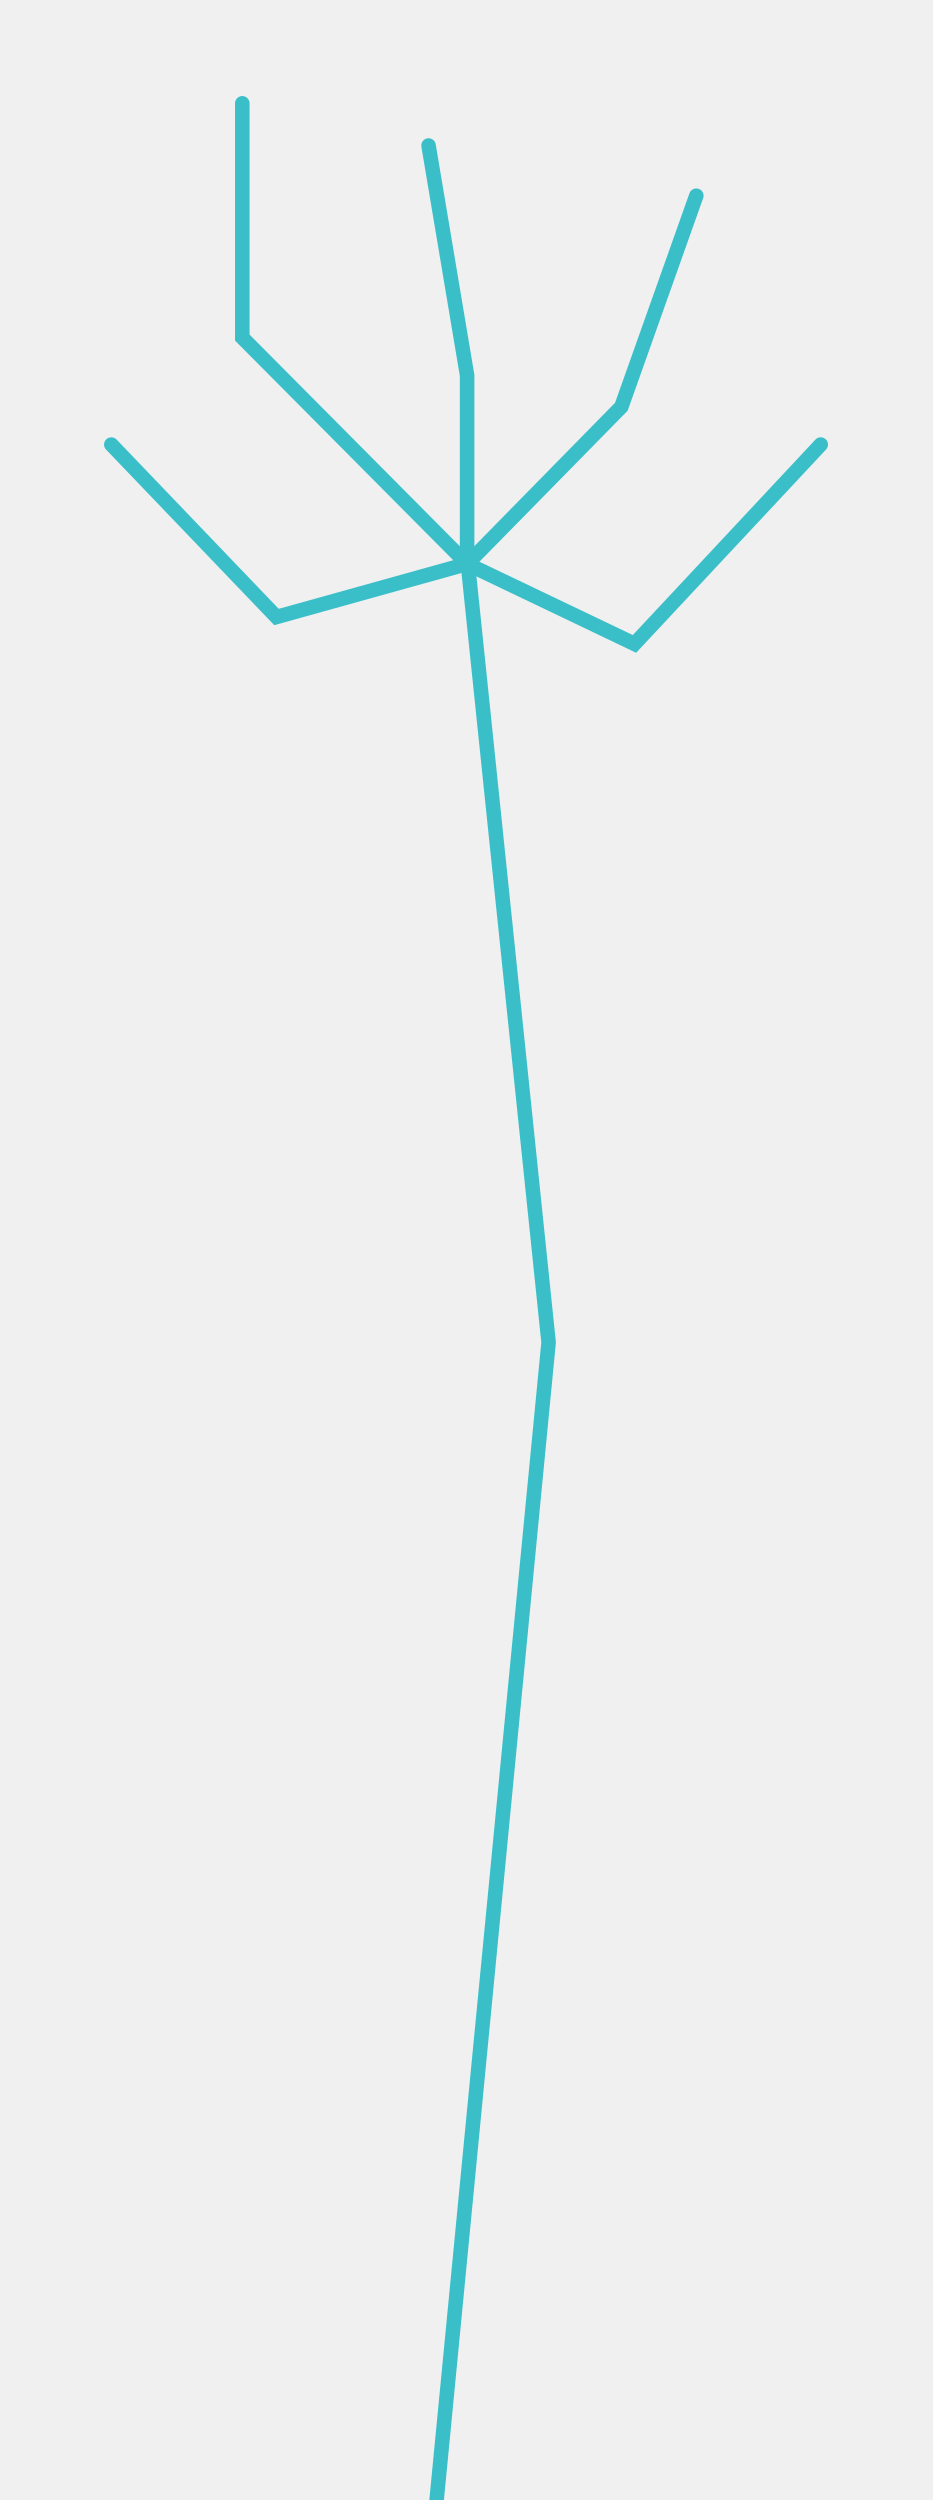
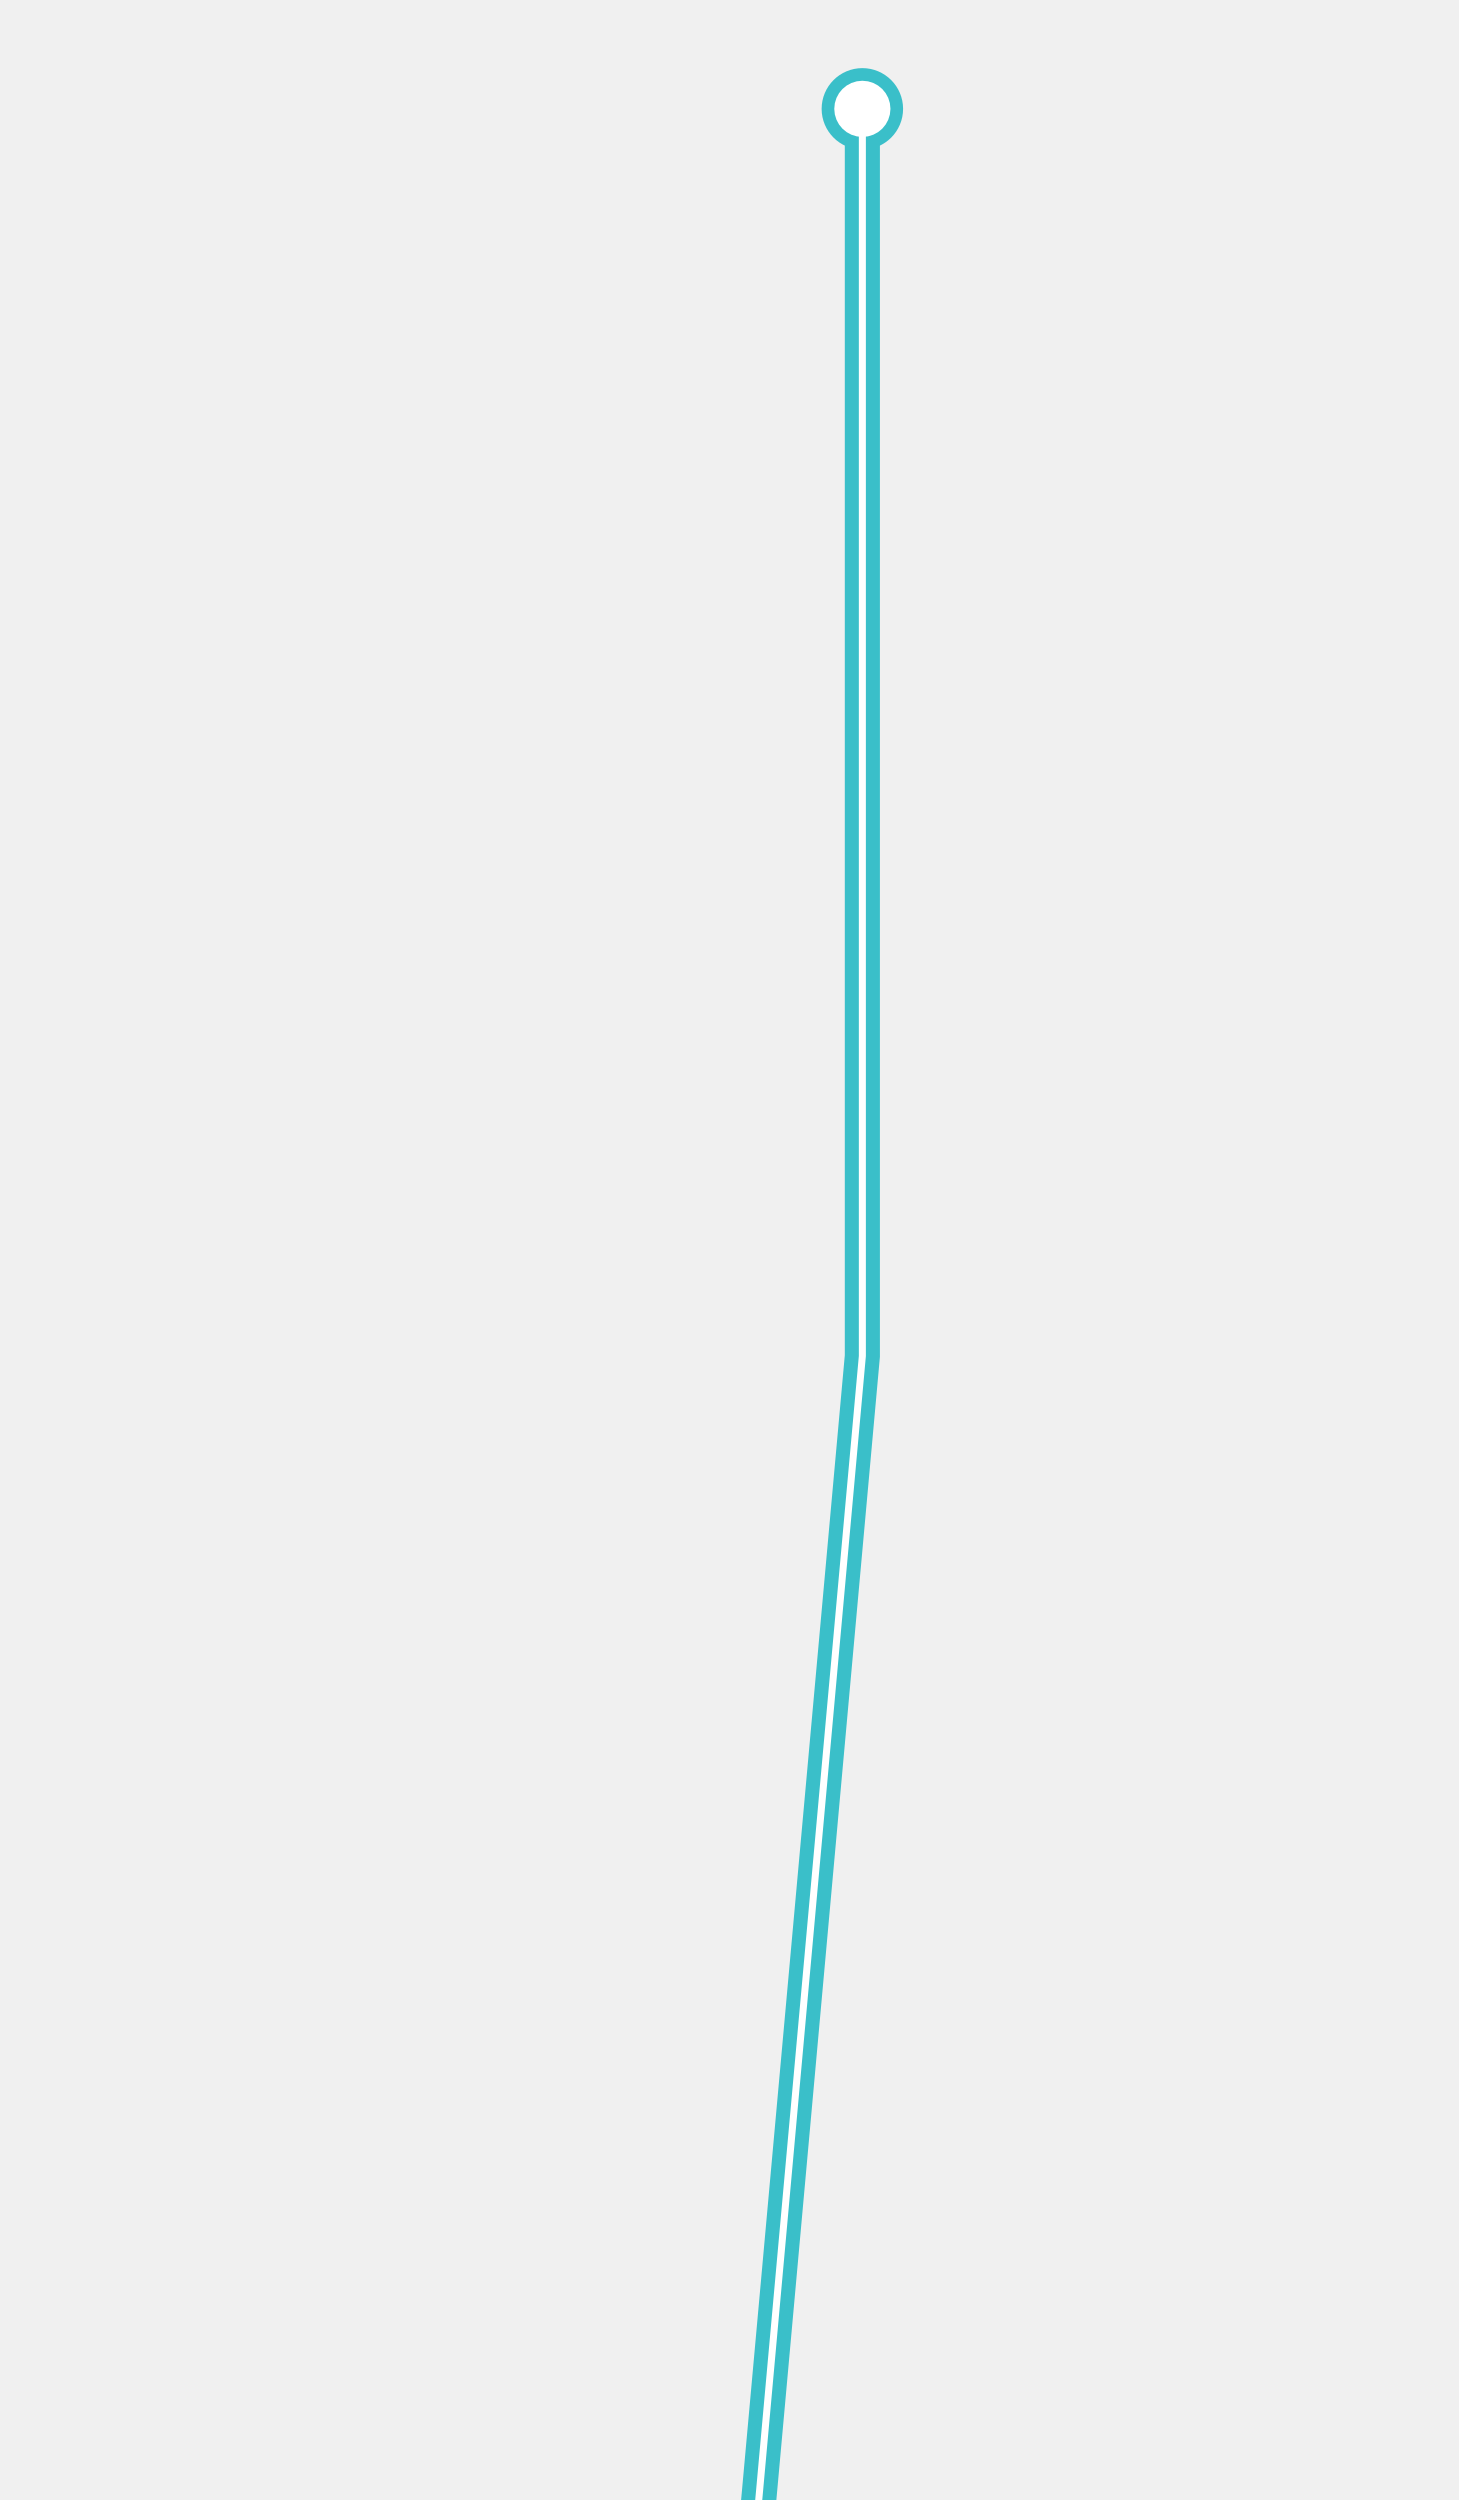
- <svg xmlns="http://www.w3.org/2000/svg" version="1.1" id="Layer_1" x="0px" y="0px" viewBox="0 0 128.1 343.6" enable-background="new 0 0 128.1 343.6" xml:space="preserve">
-   <polyline fill="none" stroke="#3ABFC9" stroke-width="2" stroke-linecap="round" stroke-miterlimit="10" points="64.2,77.5   33.3,46.4 33.3,14.2 " />
-   <polyline fill="none" stroke="#3ABFC9" stroke-width="2" stroke-linecap="round" stroke-miterlimit="10" points="15.3,61.1 38,84.8   64.2,77.5 " />
-   <polyline fill="none" stroke="#3ABFC9" stroke-width="2" stroke-linecap="round" stroke-miterlimit="10" points="58.9,20 64.2,51.6   64.2,77.5 " />
-   <polyline fill="none" stroke="#3ABFC9" stroke-width="2" stroke-linecap="round" stroke-miterlimit="10" points="95.7,26.9   85.4,55.9 64.2,77.5 " />
-   <polyline fill="none" stroke="#3ABFC9" stroke-width="2" stroke-linecap="round" stroke-miterlimit="10" points="112.8,61.1   87.2,88.5 64.2,77.5 " />
-   <polyline fill="none" stroke="#3ABFC9" stroke-width="2" stroke-linecap="round" stroke-miterlimit="10" points="64.3,77.5   75.4,184.5 59.6,347.8 " />
+ <svg xmlns="http://www.w3.org/2000/svg" version="1.1" id="Layer_1" x="0px" y="0px" viewBox="176.2 302 207.7 356" enable-background="new 176.2 302 207.7 356" xml:space="preserve">
+   <circle fill="none" stroke="#3ABFC9" stroke-width="3" stroke-miterlimit="10" cx="299" cy="317.5" r="4.3" />
+   <polyline fill="none" stroke="#3ABFC9" stroke-width="5" stroke-linecap="round" stroke-miterlimit="10" points="299,317.5   299,495.1 283.7,664 " />
+   <polyline fill="none" stroke="#FFFFFF" stroke-linecap="round" stroke-miterlimit="10" points="299,317.5 299,495.1 283.7,664 " />
+   <circle fill="none" stroke="#FFFFFF" stroke-width="4" stroke-miterlimit="10" cx="299" cy="317.5" r="0.9" />
+   <circle fill="none" stroke="#FFFFFF" stroke-width="4" stroke-miterlimit="10" cx="299" cy="317.5" r="2" />
</svg>
